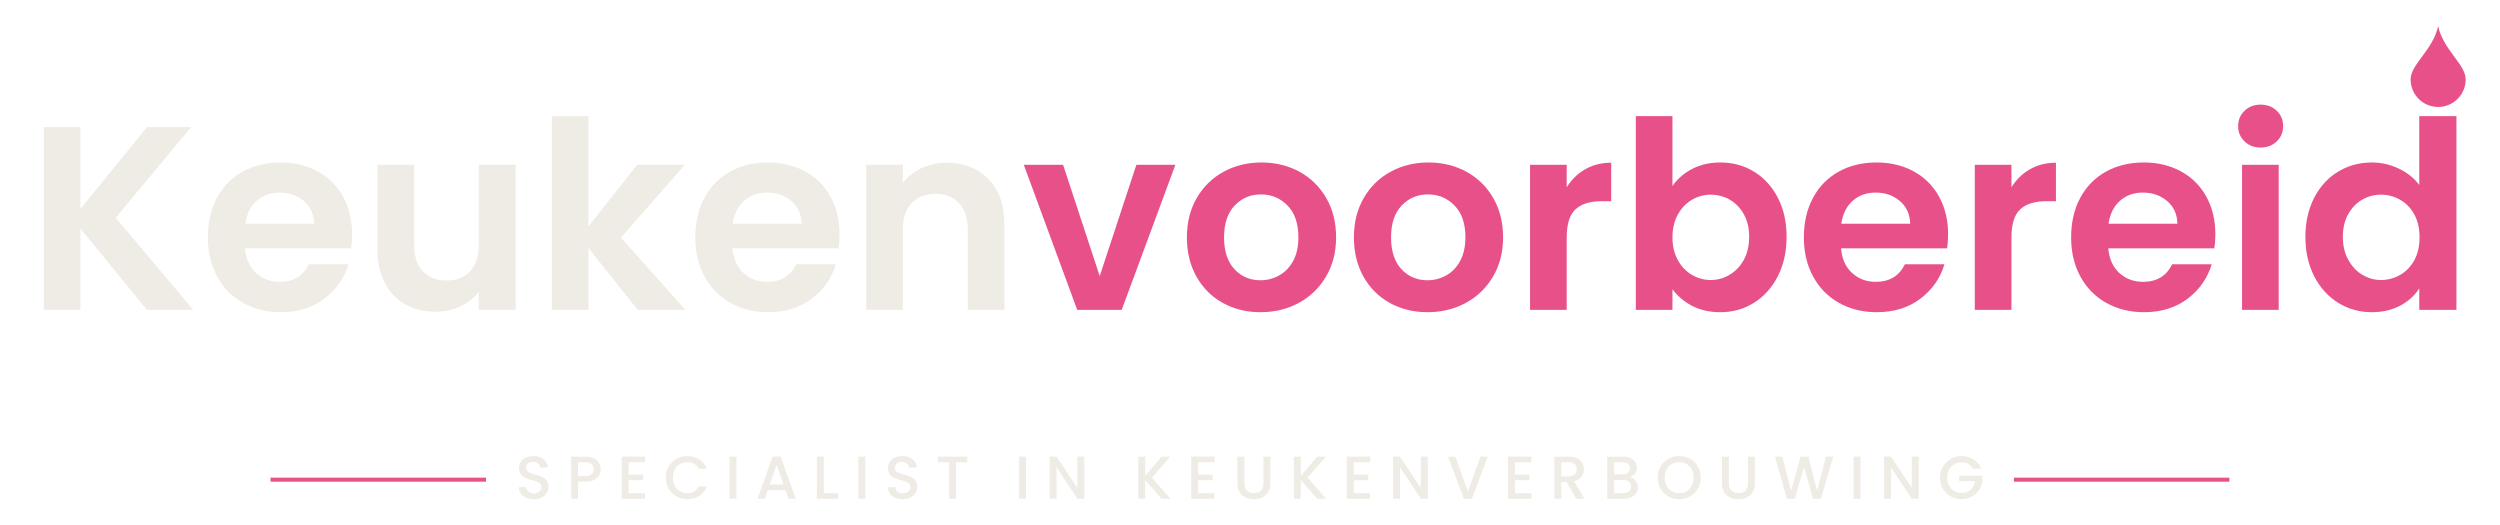
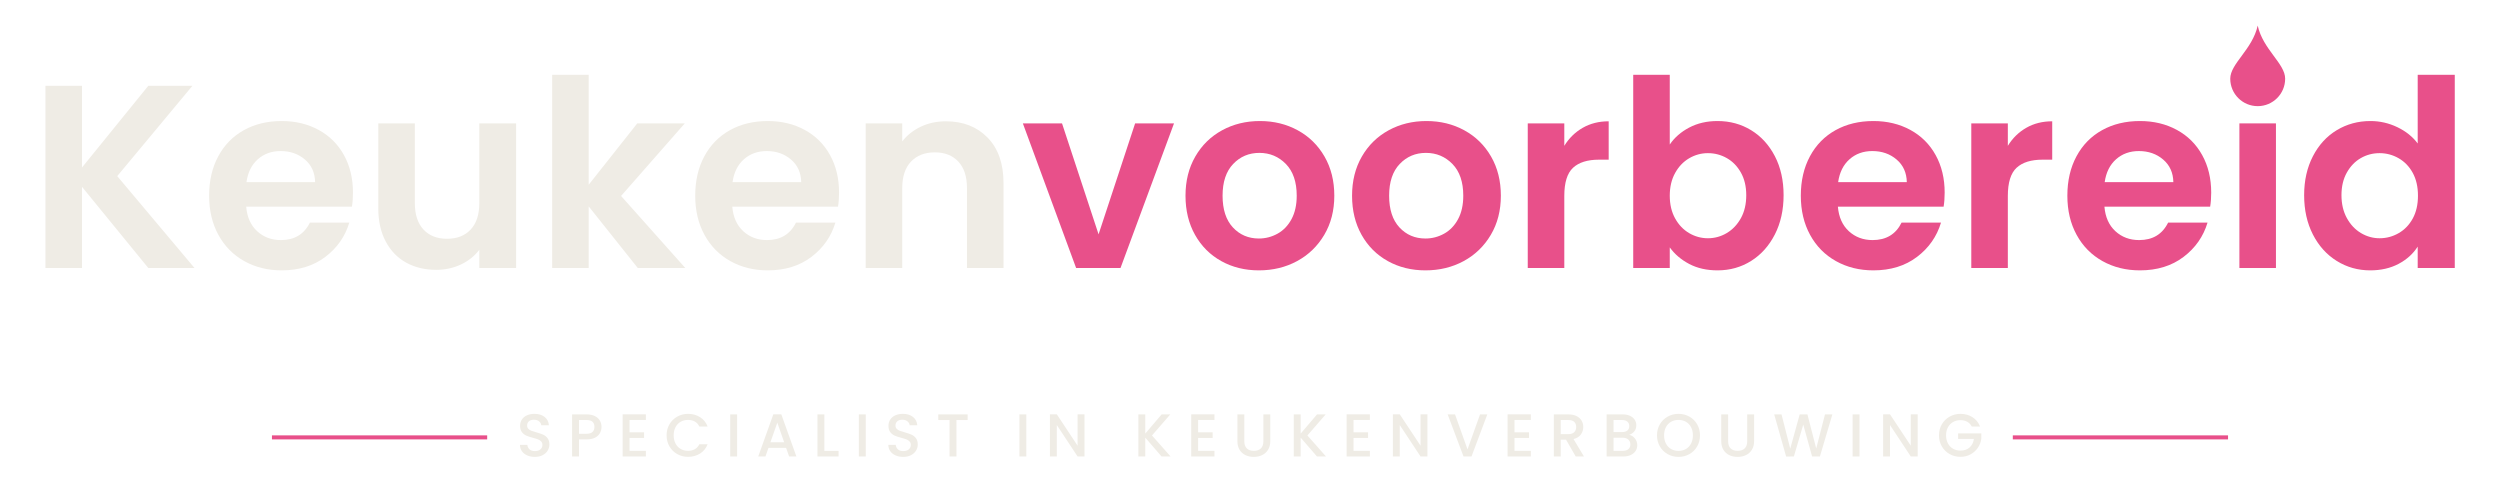
- <svg xmlns="http://www.w3.org/2000/svg" viewBox="0 0 1362.4 285.5" width="1362" height="286" role="img" aria-label="Keukenvoorbereid">
-   <g fill="#EFECE5" transform="translate(14.00,168.56) scale(0.14265,-0.14265)">
+ <svg xmlns="http://www.w3.org/2000/svg" viewBox="0 0 1364.1 263.4" width="1364" height="263" role="img" aria-label="Keukenvoorbereid">
+   <g fill="#EFECE5" transform="translate(14.00,146.45) scale(0.14265,-0.14265)">
    <path transform="translate(0.0,0)" d="M463 0 209 311V0H69V698H209V385L463 698H632L344 352L640 0Z" />
    <path transform="translate(663.0,0)" d="M580 235H175Q180 175 217.0 141.0Q254 107 308 107Q386 107 419 174H570Q546 94 478.0 42.5Q410 -9 311 -9Q231 -9 167.5 26.5Q104 62 68.5 127.0Q33 192 33 277Q33 363 68.0 428.0Q103 493 166.0 528.0Q229 563 311 563Q390 563 452.5 529.0Q515 495 549.5 432.5Q584 370 584 289Q584 259 580 235ZM439 329Q438 383 400.0 415.5Q362 448 307 448Q255 448 219.5 416.5Q184 385 176 329Z" />
    <path transform="translate(1280.0,0)" d="M592 554V0H451V70Q424 34 380.5 13.5Q337 -7 286 -7Q221 -7 171.0 20.5Q121 48 92.5 101.5Q64 155 64 229V554H204V249Q204 183 237.0 147.5Q270 112 327 112Q385 112 418.0 147.5Q451 183 451 249V554Z" />
    <path transform="translate(1941.0,0)" d="M397 0 209 236V0H69V740H209V319L395 554H577L333 276L579 0Z" />
    <path transform="translate(2525.0,0)" d="M580 235H175Q180 175 217.0 141.0Q254 107 308 107Q386 107 419 174H570Q546 94 478.0 42.5Q410 -9 311 -9Q231 -9 167.5 26.5Q104 62 68.5 127.0Q33 192 33 277Q33 363 68.0 428.0Q103 493 166.0 528.0Q229 563 311 563Q390 563 452.5 529.0Q515 495 549.5 432.5Q584 370 584 289Q584 259 580 235ZM439 329Q438 383 400.0 415.5Q362 448 307 448Q255 448 219.5 416.5Q184 385 176 329Z" />
    <path transform="translate(3142.0,0)" d="M597 325V0H457V306Q457 372 424.0 407.5Q391 443 334 443Q276 443 242.5 407.5Q209 372 209 306V0H69V554H209V485Q237 521 280.5 541.5Q324 562 376 562Q475 562 536.0 499.5Q597 437 597 325Z" />
  </g>
-   <g fill="#E8508A" transform="translate(556.51,168.56) scale(0.14265,-0.14265)">
+   <g fill="#E8508A" transform="translate(556.51,146.45) scale(0.14265,-0.14265)">
    <path transform="translate(0.0,0)" d="M300 129 440 554H589L384 0H214L10 554H160Z" />
    <path transform="translate(599.0,0)" d="M34 277Q34 362 71.5 427.0Q109 492 174.0 527.5Q239 563 319 563Q399 563 464.0 527.5Q529 492 566.5 427.0Q604 362 604 277Q604 192 565.5 127.0Q527 62 461.5 26.5Q396 -9 315 -9Q235 -9 171.0 26.5Q107 62 70.5 127.0Q34 192 34 277ZM460 277Q460 356 418.5 398.5Q377 441 317 441Q257 441 216.5 398.5Q176 356 176 277Q176 198 215.5 155.5Q255 113 315 113Q353 113 386.5 131.5Q420 150 440.0 187.0Q460 224 460 277Z" />
    <path transform="translate(1237.0,0)" d="M34 277Q34 362 71.5 427.0Q109 492 174.0 527.5Q239 563 319 563Q399 563 464.0 527.5Q529 492 566.5 427.0Q604 362 604 277Q604 192 565.5 127.0Q527 62 461.5 26.5Q396 -9 315 -9Q235 -9 171.0 26.5Q107 62 70.5 127.0Q34 192 34 277ZM460 277Q460 356 418.5 398.5Q377 441 317 441Q257 441 216.5 398.5Q176 356 176 277Q176 198 215.5 155.5Q255 113 315 113Q353 113 386.5 131.5Q420 150 440.0 187.0Q460 224 460 277Z" />
    <path transform="translate(1875.0,0)" d="M379 562V415H342Q276 415 242.5 384.0Q209 353 209 276V0H69V554H209V468Q236 512 279.5 537.0Q323 562 379 562Z" />
    <path transform="translate(2279.0,0)" d="M392 563Q463 563 520.5 528.0Q578 493 611.5 428.5Q645 364 645 279Q645 194 611.5 128.5Q578 63 520.5 27.0Q463 -9 392 -9Q330 -9 283.5 15.5Q237 40 209 79V0H69V740H209V473Q236 513 283.5 538.0Q331 563 392 563ZM355 440Q317 440 283.5 420.5Q250 401 229.5 364.0Q209 327 209 277Q209 227 229.5 190.0Q250 153 283.5 133.5Q317 114 355 114Q394 114 427.5 134.0Q461 154 481.5 191.0Q502 228 502 279Q502 329 481.5 365.5Q461 402 427.5 421.0Q394 440 355 440Z" />
    <path transform="translate(2957.0,0)" d="M580 235H175Q180 175 217.0 141.0Q254 107 308 107Q386 107 419 174H570Q546 94 478.0 42.5Q410 -9 311 -9Q231 -9 167.5 26.5Q104 62 68.5 127.0Q33 192 33 277Q33 363 68.0 428.0Q103 493 166.0 528.0Q229 563 311 563Q390 563 452.5 529.0Q515 495 549.5 432.5Q584 370 584 289Q584 259 580 235ZM439 329Q438 383 400.0 415.5Q362 448 307 448Q255 448 219.5 416.5Q184 385 176 329Z" />
    <path transform="translate(3574.0,0)" d="M379 562V415H342Q276 415 242.5 384.0Q209 353 209 276V0H69V554H209V468Q236 512 279.5 537.0Q323 562 379 562Z" />
    <path transform="translate(3978.0,0)" d="M580 235H175Q180 175 217.0 141.0Q254 107 308 107Q386 107 419 174H570Q546 94 478.0 42.5Q410 -9 311 -9Q231 -9 167.5 26.5Q104 62 68.5 127.0Q33 192 33 277Q33 363 68.0 428.0Q103 493 166.0 528.0Q229 563 311 563Q390 563 452.5 529.0Q515 495 549.5 432.5Q584 370 584 289Q584 259 580 235ZM439 329Q438 383 400.0 415.5Q362 448 307 448Q255 448 219.5 416.5Q184 385 176 329Z" />
-     <path transform="translate(4595.0,0)" d="M54 702Q54 737 78.5 760.5Q103 784 140 784Q177 784 201.5 760.5Q226 737 226 702Q226 667 201.5 643.5Q177 620 140 620Q103 620 78.5 643.5Q54 667 54 702ZM209 554V0H69V554Z" />
-     <path transform="translate(4873.0,0)" d="M287 563Q341 563 390.0 539.5Q439 516 468 477V740H610V0H468V82Q442 41 395.0 16.0Q348 -9 286 -9Q216 -9 158.0 27.0Q100 63 66.5 128.5Q33 194 33 279Q33 363 66.5 428.0Q100 493 158.0 528.0Q216 563 287 563ZM322 440Q283 440 250.0 421.0Q217 402 196.5 365.5Q176 329 176 279Q176 229 196.5 191.5Q217 154 250.5 134.0Q284 114 322 114Q361 114 395.0 133.5Q429 153 449.0 189.5Q469 226 469 277Q469 328 449.0 364.5Q429 401 395.0 420.5Q361 440 322 440Z" />
+     <path transform="translate(4595.0,0)" d="M215 554V0H75V554Z" />
+     <path transform="translate(4885.0,0)" d="M287 563Q341 563 390.0 539.5Q439 516 468 477V740H610V0H468V82Q442 41 395.0 16.0Q348 -9 286 -9Q216 -9 158.0 27.0Q100 63 66.5 128.5Q33 194 33 279Q33 363 66.5 428.0Q100 493 158.0 528.0Q216 563 287 563ZM322 440Q283 440 250.0 421.0Q217 402 196.5 365.5Q176 329 176 279Q176 229 196.5 191.5Q217 154 250.5 134.0Q284 114 322 114Q361 114 395.0 133.5Q429 153 449.0 189.5Q469 226 469 277Q469 328 449.0 364.5Q429 401 395.0 420.5Q361 440 322 440Z" />
  </g>
-   <path fill="#E8508A" d="M 1328.69,14.00 C 1331.58,27.05 1343.69,34.75 1343.69,43.00 A 15.00,15.00 0 0 1 1313.69,43.00 C 1313.69,34.75 1325.81,27.05 1328.69,14.00 Z" />
-   <g fill="#EFECE5" transform="translate(280.88,271.52) scale(0.03304,-0.03304)">
+   <path fill="#E8508A" d="M 1232.69,14.00 C 1235.58,27.05 1247.69,34.75 1247.69,43.00 A 15.00,15.00 0 0 1 1217.69,43.00 C 1217.69,34.75 1229.80,27.05 1232.69,14.00 Z" />
+   <g fill="#EFECE5" transform="translate(281.22,249.43) scale(0.03308,-0.03308)">
    <path transform="translate(0.0,0)" d="M58 192H180Q184 147 215.5 118.0Q247 89 304 89Q363 89 396.0 117.5Q429 146 429 191Q429 226 408.5 248.0Q388 270 357.5 282.0Q327 294 273 308Q205 326 162.5 344.5Q120 363 90.0 402.0Q60 441 60 506Q60 566 90.0 611.0Q120 656 174.0 680.0Q228 704 299 704Q400 704 464.5 653.5Q529 603 536 515H410Q407 553 374.0 580.0Q341 607 287 607Q238 607 207.0 582.0Q176 557 176 510Q176 478 195.5 457.5Q215 437 245.0 425.0Q275 413 327 399Q396 380 439.5 361.0Q483 342 513.5 302.5Q544 263 544 197Q544 144 515.5 97.0Q487 50 432.5 21.5Q378 -7 304 -7Q234 -7 178.0 17.5Q122 42 90.0 87.0Q58 132 58 192Z" />
    <path transform="translate(844.0,0)" d="M315 282H189V0H75V695H315Q395 695 450.5 667.5Q506 640 533.5 593.0Q561 546 561 488Q561 435 536.0 388.0Q511 341 456.0 311.5Q401 282 315 282ZM444 488Q444 602 315 602H189V375H315Q380 375 412.0 404.5Q444 434 444 488Z" />
    <path transform="translate(1679.0,0)" d="M189 603V399H429V306H189V93H459V0H75V696H459V603Z" />
    <path transform="translate(2443.0,0)" d="M392 704Q503 704 589.5 649.5Q676 595 715 495H578Q551 550 503.0 577.0Q455 604 392 604Q323 604 269.0 573.0Q215 542 184.5 484.0Q154 426 154 349Q154 272 184.5 214.0Q215 156 269.0 124.5Q323 93 392 93Q455 93 503.0 120.0Q551 147 578 202H715Q676 102 589.5 48.0Q503 -6 392 -6Q294 -6 213.0 39.5Q132 85 84.5 166.0Q37 247 37 349Q37 451 84.5 532.0Q132 613 213.5 658.5Q295 704 392 704Z" />
    <path transform="translate(3456.0,0)" d="M189 695V0H75V695Z" />
    <path transform="translate(3960.0,0)" d="M494 142H203L153 0H34L283 696H415L664 0H544ZM462 235 349 558 235 235Z" />
    <path transform="translate(4897.0,0)" d="M189 92H424V0H75V695H189Z" />
    <path transform="translate(5581.0,0)" d="M189 695V0H75V695Z" />
    <path transform="translate(6085.0,0)" d="M58 192H180Q184 147 215.5 118.0Q247 89 304 89Q363 89 396.0 117.5Q429 146 429 191Q429 226 408.5 248.0Q388 270 357.5 282.0Q327 294 273 308Q205 326 162.5 344.5Q120 363 90.0 402.0Q60 441 60 506Q60 566 90.0 611.0Q120 656 174.0 680.0Q228 704 299 704Q400 704 464.5 653.5Q529 603 536 515H410Q407 553 374.0 580.0Q341 607 287 607Q238 607 207.0 582.0Q176 557 176 510Q176 478 195.5 457.5Q215 437 245.0 425.0Q275 413 327 399Q396 380 439.5 361.0Q483 342 513.5 302.5Q544 263 544 197Q544 144 515.5 97.0Q487 50 432.5 21.5Q378 -7 304 -7Q234 -7 178.0 17.5Q122 42 90.0 87.0Q58 132 58 192Z" />
    <path transform="translate(6929.0,0)" d="M524 695V602H339V0H225V602H39V695Z" />
    <path transform="translate(8233.0,0)" d="M189 695V0H75V695Z" />
    <path transform="translate(8737.0,0)" d="M646 0H532L189 519V0H75V696H189L532 178V696H646Z" />
    <path transform="translate(10198.0,0)" d="M458 0 189 311V0H75V695H189V378L459 695H602L300 347L607 0Z" />
    <path transform="translate(11071.0,0)" d="M189 603V399H429V306H189V93H459V0H75V696H459V603Z" />
    <path transform="translate(11835.0,0)" d="M188 695V252Q188 173 229.5 133.0Q271 93 345 93Q420 93 461.5 133.0Q503 173 503 252V695H617V254Q617 169 580.0 110.0Q543 51 481.0 22.0Q419 -7 344 -7Q269 -7 207.5 22.0Q146 51 110.0 110.0Q74 169 74 254V695Z" />
    <path transform="translate(12765.0,0)" d="M458 0 189 311V0H75V695H189V378L459 695H602L300 347L607 0Z" />
    <path transform="translate(13638.0,0)" d="M189 603V399H429V306H189V93H459V0H75V696H459V603Z" />
    <path transform="translate(14402.0,0)" d="M646 0H532L189 519V0H75V696H189L532 178V696H646Z" />
    <path transform="translate(15363.0,0)" d="M674 695 413 0H281L19 695H141L347 117L554 695Z" />
    <path transform="translate(16297.0,0)" d="M189 603V399H429V306H189V93H459V0H75V696H459V603Z" />
    <path transform="translate(17061.0,0)" d="M436 0 276 278H189V0H75V695H315Q395 695 450.5 667.0Q506 639 533.5 592.0Q561 545 561 487Q561 419 521.5 363.5Q482 308 400 288L572 0ZM189 369H315Q379 369 411.5 401.0Q444 433 444 487Q444 541 412.0 571.5Q380 602 315 602H189Z" />
    <path transform="translate(17933.0,0)" d="M581 187Q581 134 553.5 91.5Q526 49 474.0 24.5Q422 0 353 0H75V695H340Q411 695 462.0 671.0Q513 647 539.0 606.5Q565 566 565 516Q565 456 533.0 416.0Q501 376 447 357Q503 347 542.0 298.0Q581 249 581 187ZM189 403H330Q386 403 417.5 428.5Q449 454 449 502Q449 549 417.5 575.5Q386 602 330 602H189ZM467 199Q467 250 432.0 280.0Q397 310 339 310H189V93H343Q401 93 434.0 121.0Q467 149 467 199Z" />
    <path transform="translate(18803.0,0)" d="M37 349Q37 451 84.5 532.0Q132 613 213.5 658.5Q295 704 392 704Q490 704 571.5 658.5Q653 613 700.0 532.0Q747 451 747 349Q747 247 700.0 165.5Q653 84 571.5 38.5Q490 -7 392 -7Q295 -7 213.5 38.5Q132 84 84.5 165.5Q37 247 37 349ZM630 349Q630 426 599.5 484.0Q569 542 515.0 573.0Q461 604 392 604Q323 604 269.0 573.0Q215 542 184.5 484.0Q154 426 154 349Q154 272 184.5 213.5Q215 155 269.0 123.5Q323 92 392 92Q461 92 515.0 123.5Q569 155 599.5 213.5Q630 272 630 349Z" />
    <path transform="translate(19827.0,0)" d="M188 695V252Q188 173 229.5 133.0Q271 93 345 93Q420 93 461.5 133.0Q503 173 503 252V695H617V254Q617 169 580.0 110.0Q543 51 481.0 22.0Q419 -7 344 -7Q269 -7 207.5 22.0Q146 51 110.0 110.0Q74 169 74 254V695Z" />
    <path transform="translate(20757.0,0)" d="M980 695 774 0H645L499 526L344 0L216 -1L19 695H140L284 129L440 695H568L713 132L858 695Z" />
    <path transform="translate(21996.0,0)" d="M189 695V0H75V695Z" />
    <path transform="translate(22500.0,0)" d="M646 0H532L189 519V0H75V696H189L532 178V696H646Z" />
    <path transform="translate(23461.0,0)" d="M578 495Q551 547 503.0 573.5Q455 600 392 600Q323 600 269.0 569.0Q215 538 184.5 481.0Q154 424 154 349Q154 274 184.5 216.5Q215 159 269.0 128.0Q323 97 392 97Q485 97 543.0 149.0Q601 201 614 290H353V381H736V292Q725 211 678.5 143.0Q632 75 557.5 34.5Q483 -6 392 -6Q294 -6 213.0 39.5Q132 85 84.5 166.0Q37 247 37 349Q37 451 84.5 532.0Q132 613 213.5 658.5Q295 704 392 704Q503 704 589.5 649.5Q676 595 715 495Z" />
  </g>
-   <rect fill="#E8508A" x="147.44" y="260.01" width="117.44" height="2.20" />
-   <rect fill="#E8508A" x="1097.50" y="260.01" width="117.44" height="2.20" />
+   <rect fill="#E8508A" x="147.61" y="237.90" width="117.61" height="2.20" />
+   <rect fill="#E8508A" x="1098.87" y="237.90" width="117.61" height="2.20" />
</svg>
